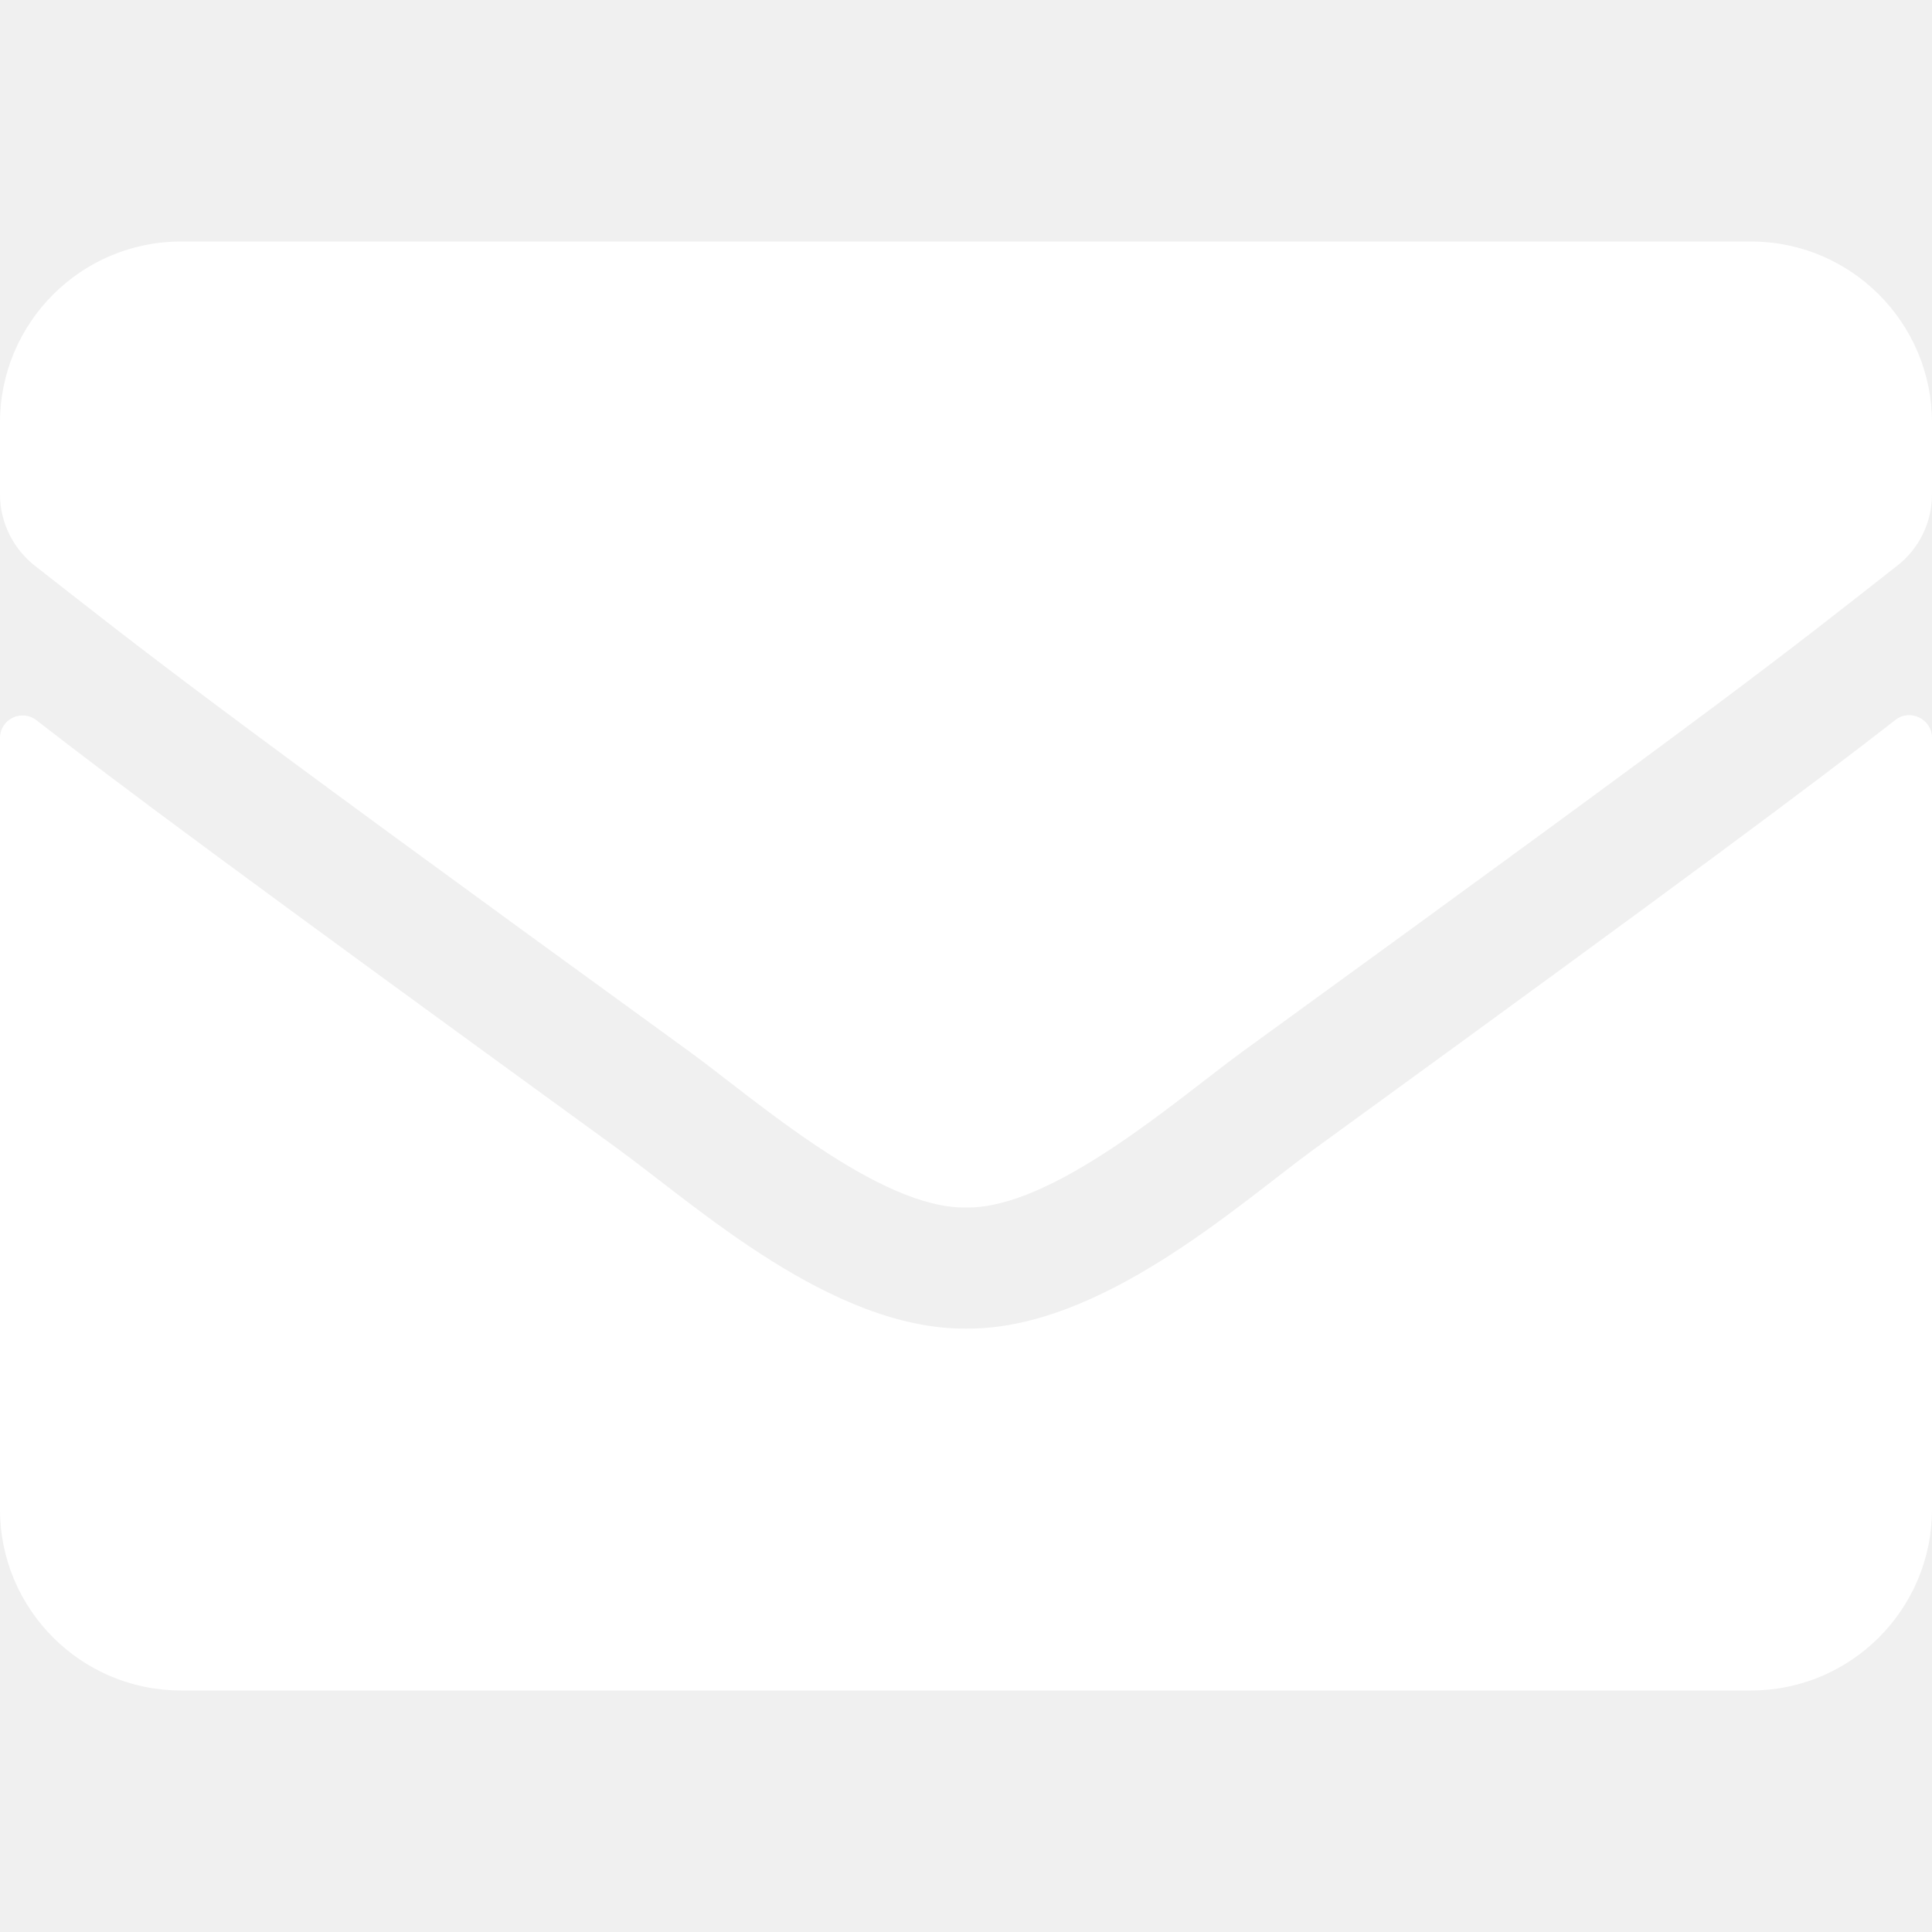
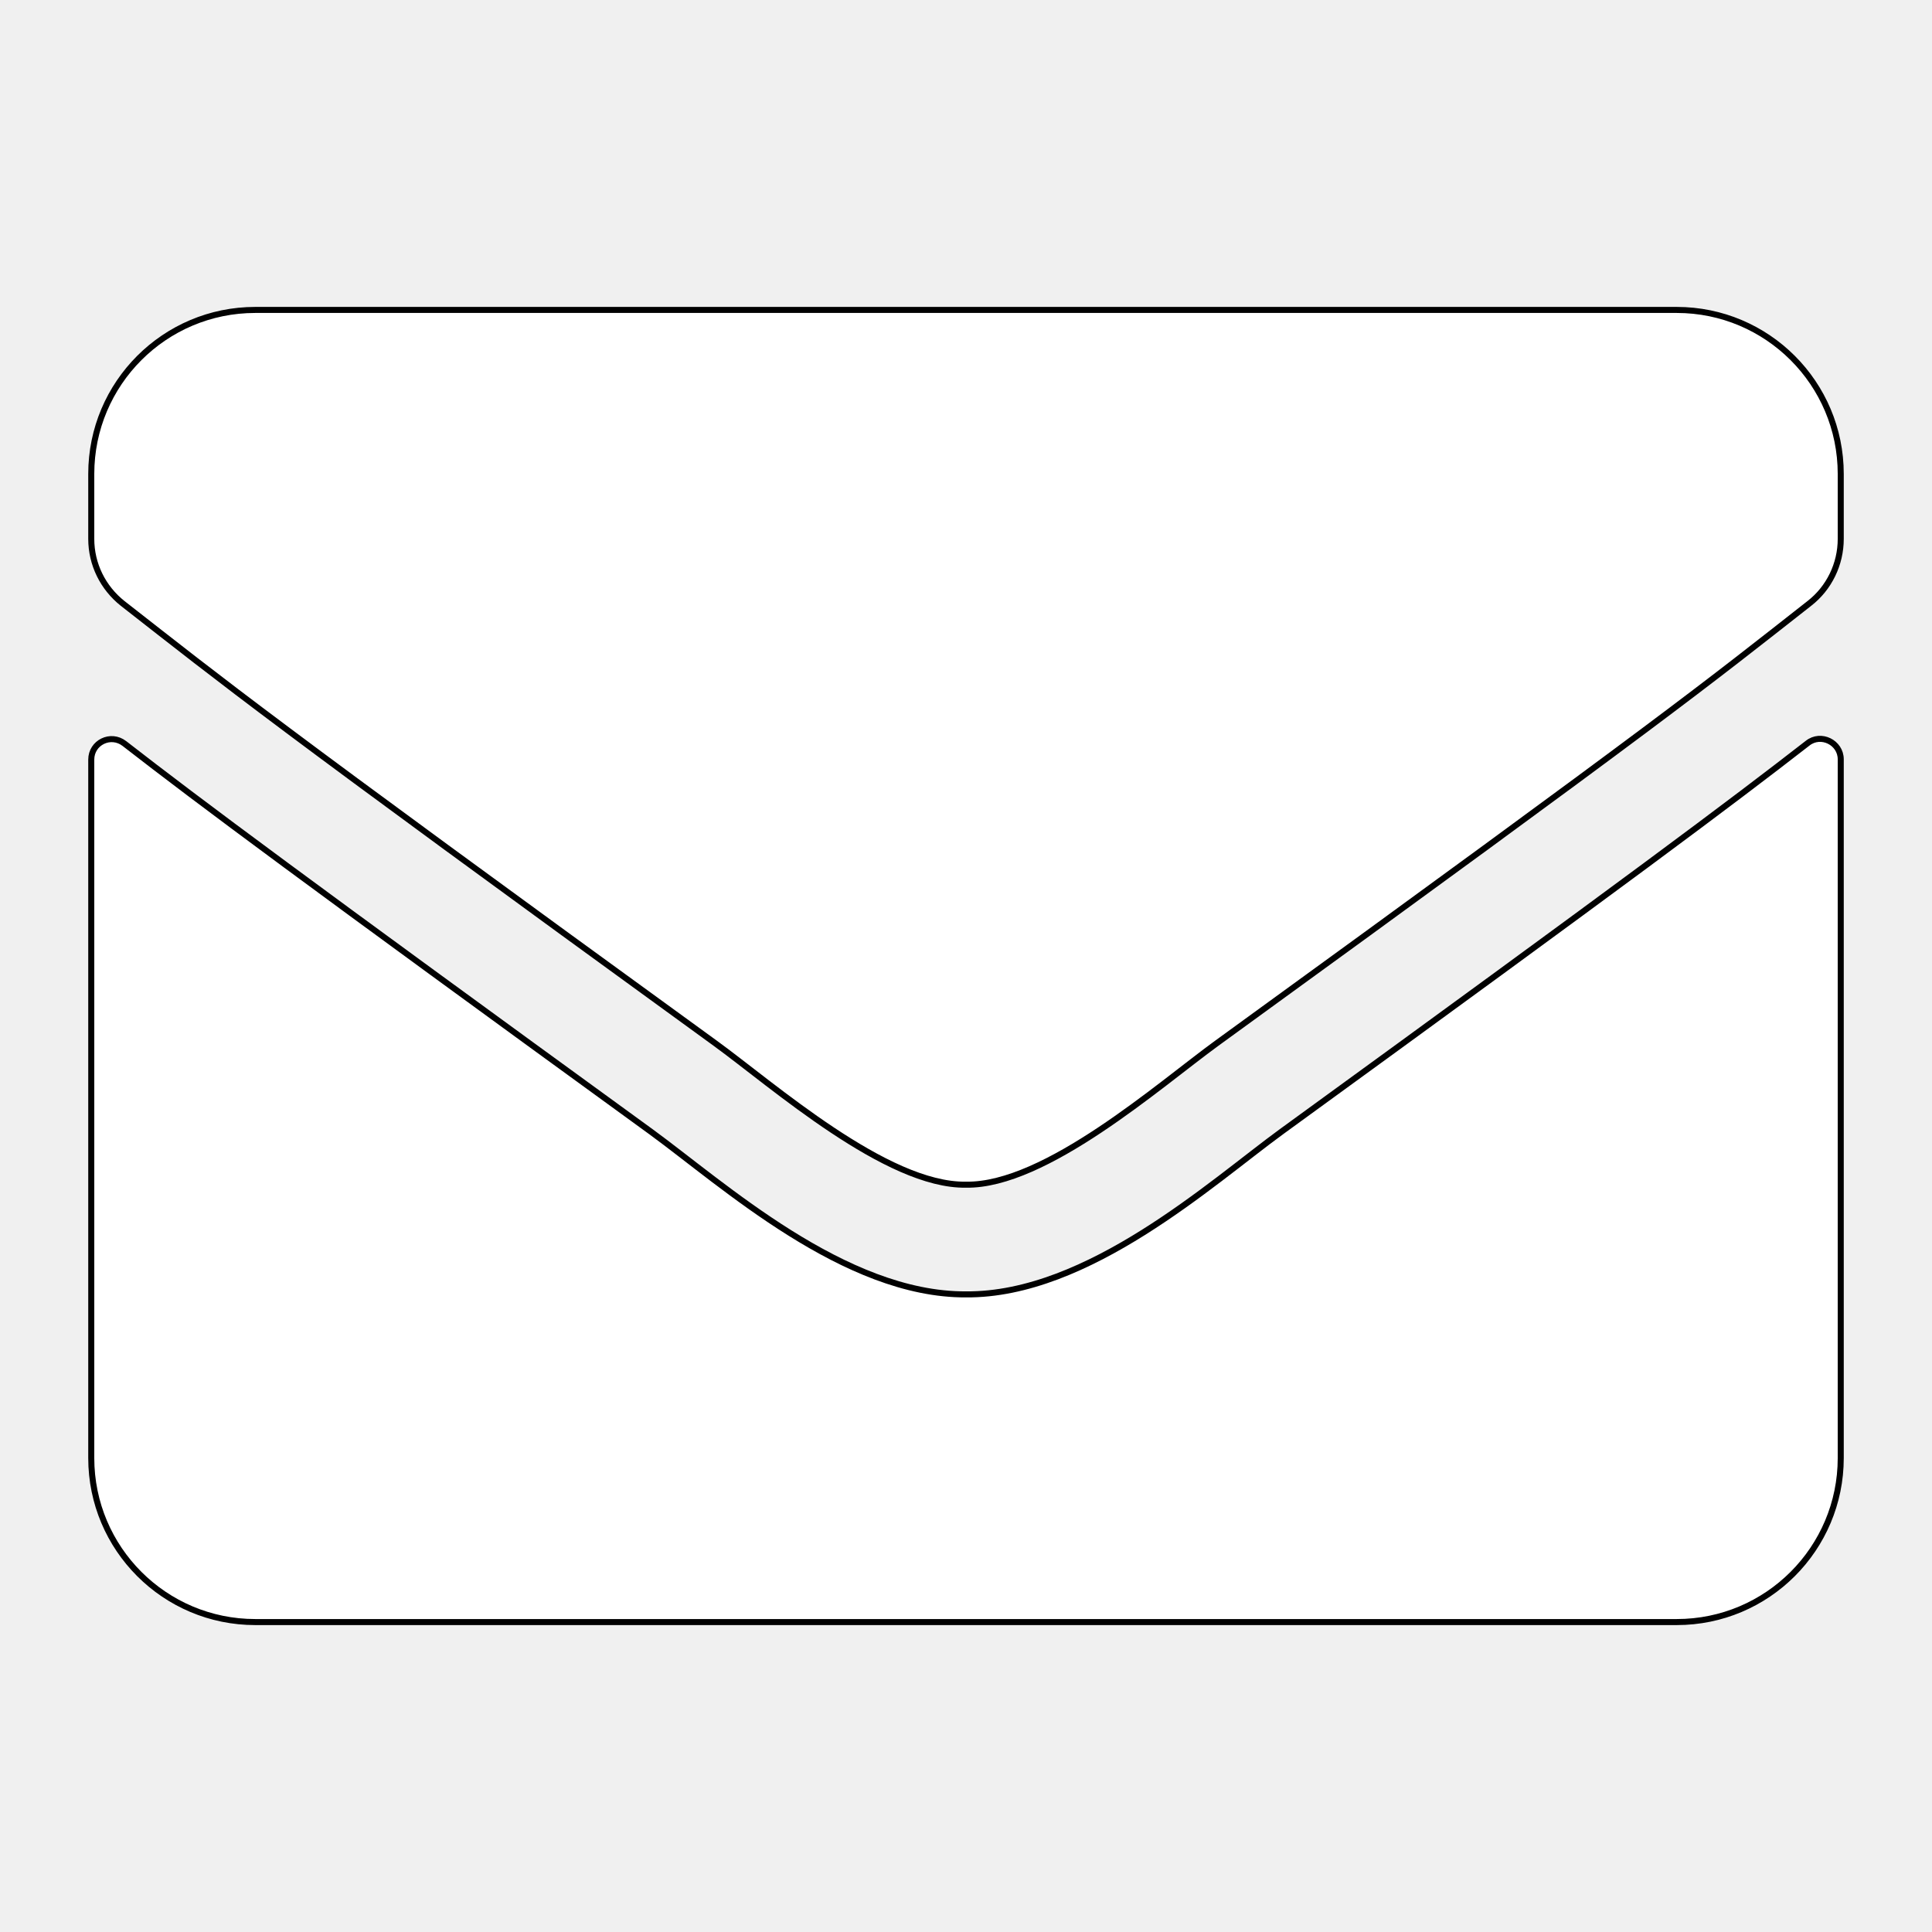
- <svg xmlns="http://www.w3.org/2000/svg" viewBox="0 0 512 512" version="1.1" id="svg4">
+ <svg xmlns="http://www.w3.org/2000/svg" viewBox="0 0 64 64" version="1.1" id="svg4" width="64" height="64">
  <defs id="defs8" />
-   <path d="M502.3 190.8c3.9-3.1 9.7-.2 9.7 4.7V400c0 26.5-21.5 48-48 48H48c-26.5 0-48-21.5-48-48V195.6c0-5 5.7-7.8 9.7-4.7 22.4 17.4 52.1 39.5 154.1 113.6 21.1 15.4 56.7 47.8 92.2 47.6 35.7.3 72-32.8 92.3-47.6 102-74.1 131.6-96.3 154-113.7zM256 320c23.2.4 56.6-29.2 73.4-41.4 132.7-96.3 142.8-104.7 173.4-128.7 5.8-4.5 9.2-11.5 9.2-18.9v-19c0-26.5-21.5-48-48-48H48C21.5 64 0 85.5 0 112v19c0 7.4 3.4 14.3 9.2 18.9 30.6 23.9 40.7 32.4 173.4 128.7 16.8 12.2 50.2 41.8 73.4 41.4z" id="path2" style="fill:#ffffff" />
+   <path d="m 59.879,24.62 c 0.441,-0.351 1.098,-0.023 1.098,0.532 v 23.148 c 0,3 -2.434,5.433 -5.433,5.433 H 8.456 c -3,0 -5.433,-2.434 -5.433,-5.433 V 25.163 c 0,-0.566 0.645,-0.883 1.098,-0.532 2.536,1.97 5.897,4.471 17.443,12.859 2.388,1.743 6.418,5.411 10.436,5.388 4.041,0.034 8.15,-3.713 10.448,-5.388 C 53.993,29.102 57.344,26.589 59.879,24.62 Z M 32,39.244 c 2.626,0.045 6.407,-3.305 8.308,-4.686 15.021,-10.9 16.164,-11.851 19.628,-14.568 0.657,-0.509 1.041,-1.302 1.041,-2.139 v -2.151 c 0,-3 -2.434,-5.433 -5.433,-5.433 H 8.456 c -3,0 -5.433,2.434 -5.433,5.433 v 2.151 c 0,0.838 0.385,1.619 1.041,2.139 3.464,2.705 4.607,3.667 19.628,14.568 1.902,1.381 5.682,4.731 8.308,4.686 z" id="path2" style="fill:#ffffff;stroke-width:0.2;stroke:#000000;stroke-opacity:1;stroke-miterlimit:4;stroke-dasharray:none" />
</svg>
